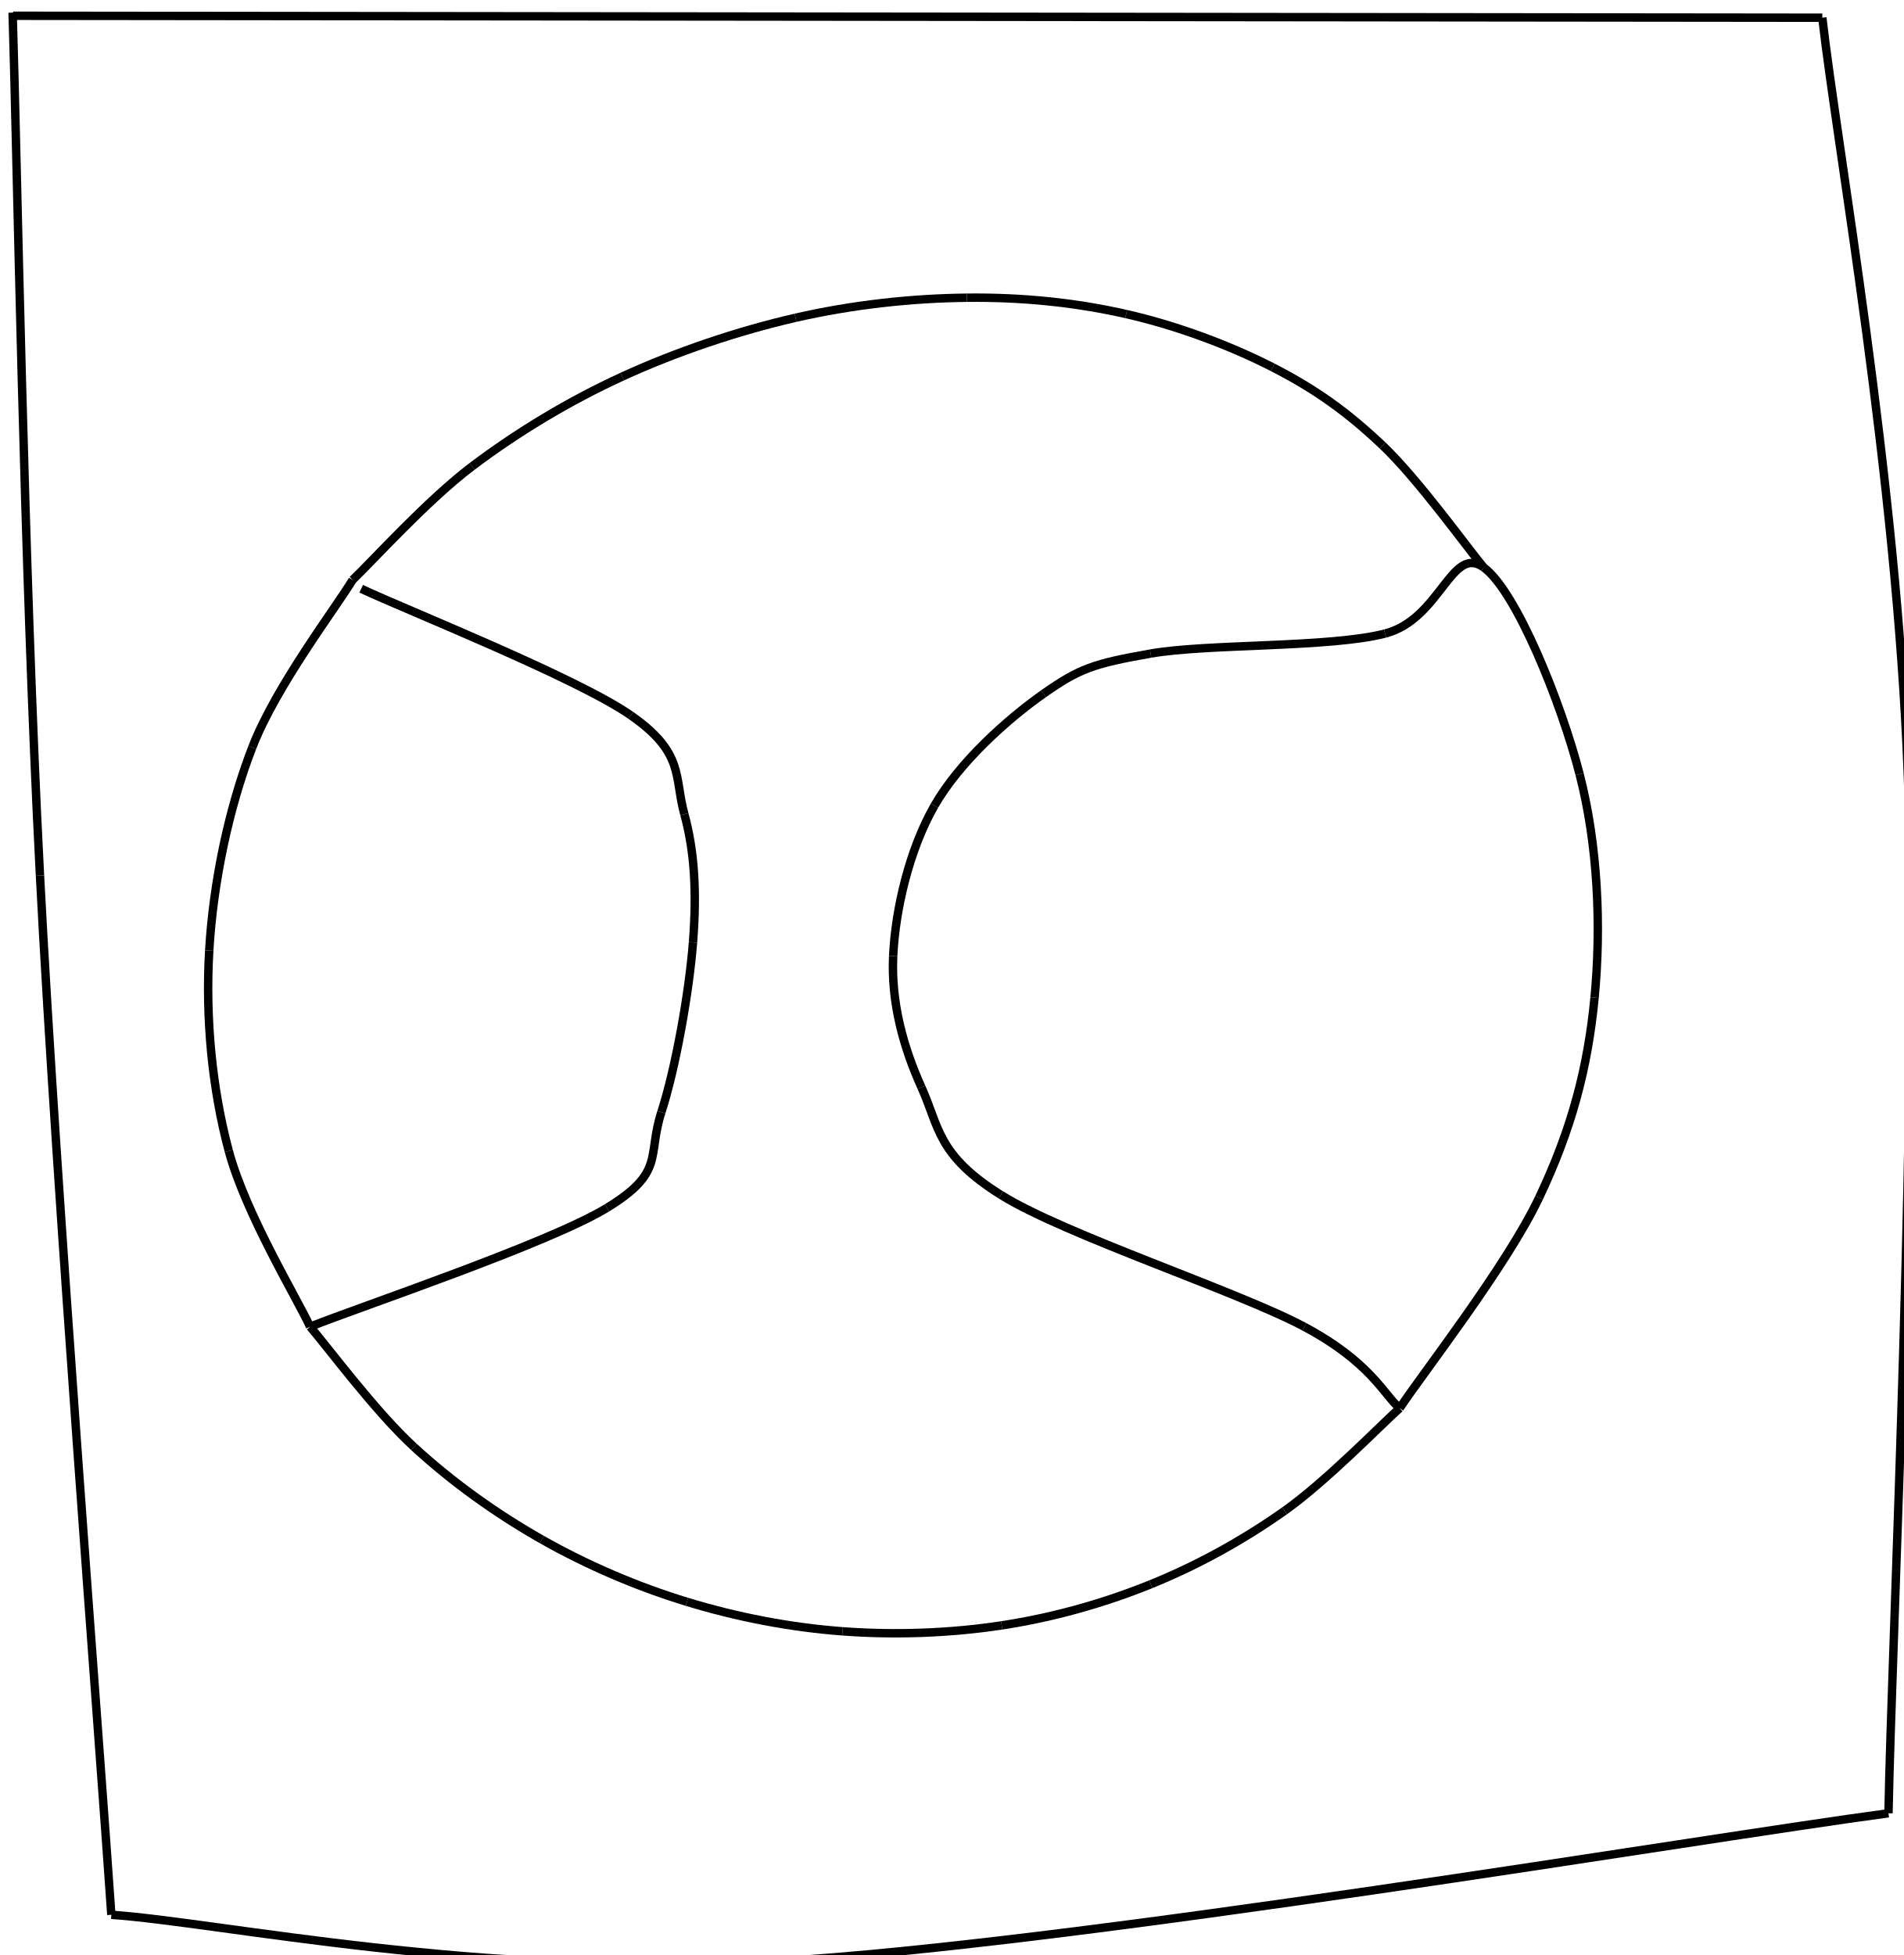
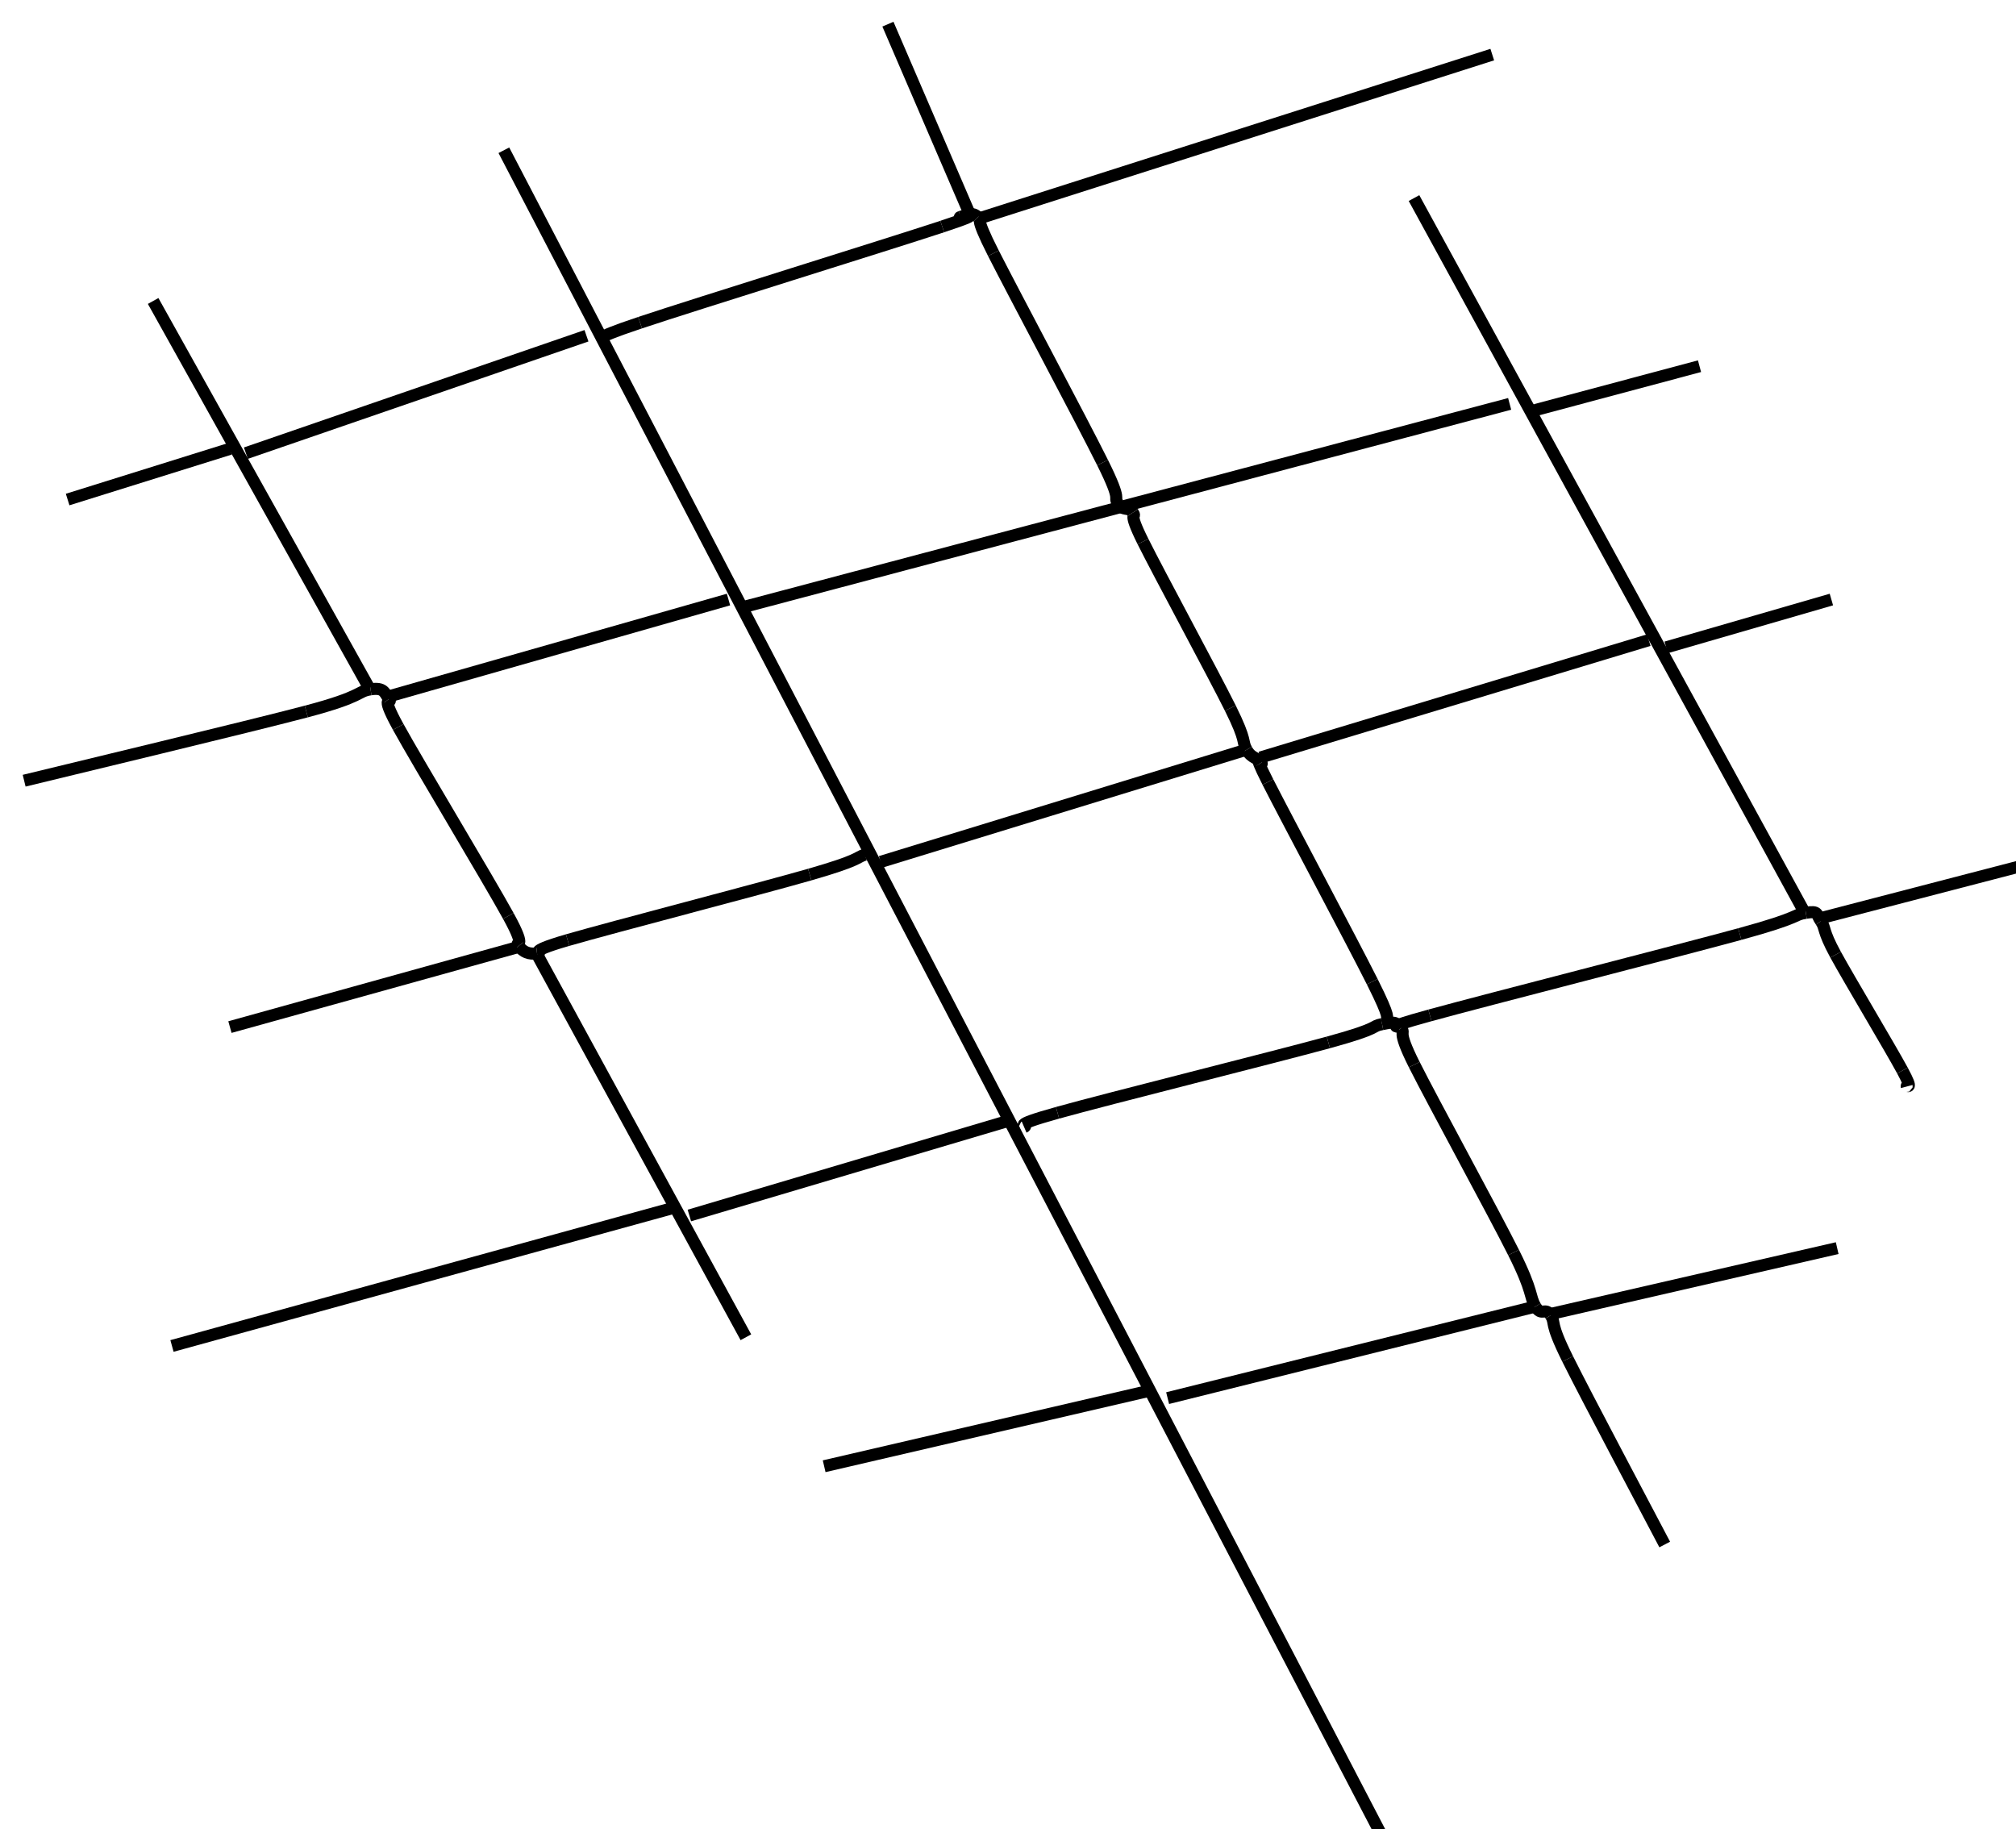
<svg xmlns="http://www.w3.org/2000/svg" baseProfile="tiny" height="100%" version="1.2" width="100%">
  <defs />
-   <path d="M 41.942,68.98 C 39.953,72.301, 32.849,81.558, 30.007,88.906" fill="none" stroke="black" />
-   <path d="M 30.007,88.906 C 27.165,96.255, 25.354,105.071, 24.889,113.07" fill="none" stroke="black" />
-   <path d="M 24.889,113.07 C 24.424,121.07, 25.215,129.446, 27.215,136.902" fill="none" stroke="black" />
-   <path d="M 27.215,136.902 C 29.215,144.358, 35.278,154.324, 36.891,157.808" fill="none" stroke="black" />
-   <path d="M 176.5,67.5 C 174.495,65.081, 168.653,56.954, 164.472,52.988" fill="none" stroke="black" />
-   <path d="M 164.472,52.988 C 160.29,49.021, 156.496,46.305, 151.411,43.7" fill="none" stroke="black" />
-   <path d="M 151.411,43.7 C 146.327,41.095, 140.032,38.736, 133.965,37.355" fill="none" stroke="black" />
-   <path d="M 133.965,37.355 C 127.897,35.974, 121.562,35.338, 115.006,35.412" fill="none" stroke="black" />
-   <path d="M 115.006,35.412 C 108.451,35.485, 101.463,36.234, 94.632,37.798" fill="none" stroke="black" />
-   <path d="M 94.632,37.798 C 87.801,39.361, 80.429,41.849, 74.02,44.793" fill="none" stroke="black" />
-   <path d="M 74.02,44.793 C 67.611,47.737, 61.523,51.431, 56.176,55.462" fill="none" stroke="black" />
-   <path d="M 56.176,55.462 C 50.83,59.493, 44.314,66.727, 41.942,68.98" fill="none" stroke="black" />
-   <path d="M 36.891,157.808 C 38.949,160.191, 44.645,167.887, 49.239,172.105" fill="none" stroke="black" />
-   <path d="M 49.239,172.105 C 53.832,176.323, 59.038,180.045, 64.45,183.116" fill="none" stroke="black" />
-   <path d="M 64.45,183.116 C 69.863,186.186, 75.753,188.709, 81.715,190.53" fill="none" stroke="black" />
-   <path d="M 81.715,190.53 C 87.677,192.35, 93.981,193.571, 100.222,194.038" fill="none" stroke="black" />
-   <path d="M 100.222,194.038 C 106.463,194.505, 113.048,194.264, 119.16,193.331" fill="none" stroke="black" />
-   <path d="M 119.16,193.331 C 125.271,192.398, 131.284,190.712, 136.893,188.44" fill="none" stroke="black" />
-   <path d="M 136.893,188.44 C 142.502,186.169, 147.879,183.193, 152.814,179.702" fill="none" stroke="black" />
-   <path d="M 152.814,179.702 C 157.748,176.212, 164.219,169.534, 166.5,167.5" fill="none" stroke="black" />
-   <path d="M 42.964,70.031 C 48.31,72.541, 68.632,80.62, 75.04,85.089" fill="none" stroke="black" />
-   <path d="M 75.04,85.089 C 81.447,89.558, 80.176,92.343, 81.409,96.844" fill="none" stroke="black" />
-   <path d="M 81.409,96.844 C 82.641,101.344, 82.892,106.184, 82.436,112.091" fill="none" stroke="black" />
-   <path d="M 82.436,112.091 C 81.981,117.998, 80.38,127.023, 78.675,132.286" fill="none" stroke="black" />
-   <path d="M 78.675,132.286 C 76.97,137.549, 79.168,139.414, 72.204,143.668" fill="none" stroke="black" />
-   <path d="M 72.204,143.668 C 65.24,147.921, 42.776,155.451, 36.891,157.808" fill="none" stroke="black" />
-   <path d="M 166.5,167.5 C 169.264,163.327, 179.221,150.602, 183.085,142.46" fill="none" stroke="black" />
-   <path d="M 183.085,142.46 C 186.949,134.319, 188.881,127.046, 189.685,118.651" fill="none" stroke="black" />
-   <path d="M 189.685,118.651 C 190.488,110.255, 190.102,100.612, 187.904,92.086" fill="none" stroke="black" />
-   <path d="M 187.904,92.086 C 185.707,83.561, 180.357,70.288, 176.5,67.5" fill="none" stroke="black" />
-   <path d="M 176.5,67.5 C 172.643,64.712, 171.367,73.653, 164.762,75.359" fill="none" stroke="black" />
-   <path d="M 164.762,75.359 C 158.158,77.066, 143.645,76.545, 136.873,77.739" fill="none" stroke="black" />
-   <path d="M 136.873,77.739 C 130.1,78.933, 128.413,79.508, 124.127,82.523" fill="none" stroke="black" />
-   <path d="M 124.127,82.523 C 119.841,85.538, 114.138,90.632, 111.159,95.831" fill="none" stroke="black" />
-   <path d="M 111.159,95.831 C 108.179,101.031, 106.506,108.137, 106.248,113.72" fill="none" stroke="black" />
-   <path d="M 106.248,113.72 C 105.99,119.304, 107.475,124.597, 109.611,129.332" fill="none" stroke="black" />
-   <path d="M 109.611,129.332 C 111.746,134.066, 111.469,137.38, 119.062,142.128" fill="none" stroke="black" />
-   <path d="M 119.062,142.128 C 126.655,146.876, 147.261,153.593, 155.167,157.822" fill="none" stroke="black" />
-   <path d="M 155.167,157.822 C 163.074,162.051, 164.611,165.888, 166.5,167.501" fill="none" stroke="black" />
-   <path d="M 13.245,227.755 C 11.83,207.153, 6.713,141.855, 4.755,104.146" fill="none" stroke="black" />
-   <path d="M 4.755,104.146 C 2.798,66.436, 2.043,18.608, 1.5,1.5" fill="none" stroke="black" />
-   <path d="M 224.647,215.68 C 202.578,218.618, 127.467,231.297, 92.233,233.309" fill="none" stroke="black" />
-   <path d="M 92.233,233.309 C 57,235.322, 26.41,228.681, 13.245,227.755" fill="none" stroke="black" />
-   <path d="M 216.777,2.107 C 218.474,17.148, 225.646,56.759, 226.957,92.354" fill="none" stroke="black" />
-   <path d="M 226.957,92.354 C 228.269,127.95, 225.032,195.126, 224.647,215.68" fill="none" stroke="black" />
-   <path d="M 1.562,1.876 C 37.431,1.915, 180.909,2.069, 216.778,2.107" fill="none" stroke="black" />
+   <line stroke="rgb(0%,0%,0%)" x1="123.56" x2="81.08" y1="4.52" y2="18.08" />
+   <line stroke="rgb(0%,0%,0%)" x1="55.64" x2="14.24" y1="100.04" y2="111.441" />
+   <line stroke="rgb(0%,0%,0%)" x1="41.72" x2="114.92" y1="12.44" y2="152.961" />
+   <path d="M 157.88,89.96 C 157.821,89.74, 158.506,90.457, 157.524,88.638" fill="none" stroke="black" />
+   <path d="M 157.524,88.638 C 156.543,86.819, 153.117,81.107, 151.991,79.045" fill="none" stroke="black" />
+   <path d="M 151.991,79.045 C 150.865,76.983, 151.178,76.844, 150.767,76.266" fill="none" stroke="black" />
+   <path d="M 150.767,76.266 C 150.356,75.688, 150.642,75.397, 149.524,75.576" fill="none" stroke="black" />
+   <path d="M 149.524,75.576 C 148.406,75.755, 149.244,75.923, 144.056,77.338" fill="none" stroke="black" />
+   <path d="M 144.056,77.338 C 138.869,78.754, 123.074,82.786, 118.398,84.07" fill="none" stroke="black" />
+   <path d="M 118.398,84.07 C 113.722,85.354, 116.4,84.879, 116.001,85.041" fill="none" stroke="black" />
+   <line stroke="rgb(0%,0%,0%)" x1="136.52" x2="104.36" y1="53.0" y2="62.72" />
+   <line stroke="rgb(0%,0%,0%)" x1="125.0" x2="61.639" y1="33.44" y2="50.24" />
+   <line stroke="rgb(0%,0%,0%)" x1="127.04" x2="96.68" y1="108.2" y2="115.76" />
+   <path d="M 114.92,84.56 C 114.704,84.013, 115.278,84.582, 113.622,81.28" fill="none" stroke="black" />
+   <path d="M 113.622,81.28 C 111.966,77.978, 106.516,67.77, 104.983,64.748" fill="none" stroke="black" />
+   <path d="M 104.983,64.748 C 103.45,61.726, 104.721,63.595, 104.427,63.151" fill="none" stroke="black" />
+   <path d="M 104.427,63.151 C 104.133,62.706, 103.647,62.835, 103.221,62.081" fill="none" stroke="black" />
+   <path d="M 103.221,62.081 C 102.795,61.327, 103.3,61.503, 101.87,58.629" fill="none" stroke="black" />
+   <path d="M 101.87,58.629 C 100.44,55.756, 95.986,47.538, 94.642,44.84" fill="none" stroke="black" />
+   <path d="M 94.642,44.84 C 93.298,42.142, 94.153,42.965, 93.806,42.439" fill="none" stroke="black" />
+   <path d="M 93.806,42.439 C 93.459,41.913, 92.98,42.371, 92.561,41.682" fill="none" stroke="black" />
+   <path d="M 92.561,41.682 C 92.142,40.993, 93.011,41.754, 91.294,38.303" fill="none" stroke="black" />
+   <path d="M 91.294,38.303 C 89.576,34.851, 83.977,24.359, 82.257,20.973" fill="none" stroke="black" />
+   <path d="M 82.257,20.973 C 80.537,17.587, 81.43,18.489, 80.975,17.988" fill="none" stroke="black" />
+   <path d="M 80.975,17.988 C 80.52,17.487, 80.019,17.84, 79.526,17.968" fill="none" stroke="black" />
+   <path d="M 79.526,17.968 C 79.033,18.096, 82.439,17.299, 78.018,18.757" fill="none" stroke="black" />
+   <path d="M 78.018,18.757 C 73.596,20.216, 57.689,25.15, 52.999,26.717" fill="none" stroke="black" />
+   <path d="M 52.999,26.717 C 48.309,28.284, 50.4,27.92, 49.88,28.161" fill="none" stroke="black" />
+   <line stroke="rgb(0%,0%,0%)" x1="103.04" x2="72.92" y1="62.12" y2="71.36" />
+   <path d="M 137.84,127.88 C 136.501,125.32, 131.377,115.68, 129.804,112.518" fill="none" stroke="black" />
+   <path d="M 129.804,112.518 C 128.231,109.355, 128.844,109.629, 128.399,108.905" fill="none" stroke="black" />
+   <path d="M 128.399,108.905 C 127.954,108.181, 127.646,109.041, 127.133,108.174" fill="none" stroke="black" />
+   <path d="M 127.133,108.174 C 126.62,107.307, 126.996,107.042, 125.324,103.704" fill="none" stroke="black" />
+   <path d="M 125.324,103.704 C 123.652,100.367, 118.656,91.243, 117.102,88.148" fill="none" stroke="black" />
+   <path d="M 117.102,88.148 C 115.548,85.053, 116.445,85.696, 116.001,85.137" fill="none" stroke="black" />
+   <path d="M 116.001,85.137 C 115.557,84.578, 115.44,84.601, 114.438,84.796" fill="none" stroke="black" />
+   <path d="M 114.438,84.796 C 113.436,84.991, 114.468,85.084, 109.988,86.308" fill="none" stroke="black" />
+   <path d="M 109.988,86.308 C 105.509,87.531, 91.761,90.967, 87.563,92.136" fill="none" stroke="black" />
+   <path d="M 87.563,92.136 C 83.365,93.305, 85.26,93.123, 84.799,93.321" fill="none" stroke="black" />
+   <path d="M 71.6,70.76 C 70.841,71.035, 71.146,71.232, 67.046,72.412" fill="none" stroke="black" />
+   <path d="M 67.046,72.412 C 62.946,73.591, 50.762,76.749, 46.999,77.837" fill="none" stroke="black" />
+   <path d="M 46.999,77.837 C 43.236,78.925, 45.145,78.858, 44.468,78.939" fill="none" stroke="black" />
+   <path d="M 44.468,78.939 C 43.791,79.02, 43.335,78.842, 42.939,78.325" fill="none" stroke="black" />
+   <path d="M 42.939,78.325 C 42.543,77.808, 43.75,78.86, 42.089,75.838" fill="none" stroke="black" />
+   <path d="M 42.089,75.838 C 40.429,72.816, 34.621,63.186, 32.974,60.192" fill="none" stroke="black" />
+   <path d="M 32.974,60.192 C 31.327,57.198, 32.587,58.396, 32.205,57.876" fill="none" stroke="black" />
+   <path d="M 32.205,57.876 C 31.823,57.356, 31.824,56.901, 30.683,57.074" fill="none" stroke="black" />
+   <path d="M 30.683,57.074 C 29.542,57.247, 30.141,57.65, 25.361,58.911" fill="none" stroke="black" />
+   <path d="M 25.361,58.911 C 20.58,60.172, 5.893,63.685, 2.0,64.64" fill="none" stroke="black" />
+   <line stroke="rgb(0%,0%,0%)" x1="48.56" x2="20.359" y1="27.8" y2="37.52" />
+   <line stroke="rgb(0%,0%,0%)" x1="60.32" x2="32.12" y1="49.64" y2="57.68" />
+   <line stroke="rgb(0%,0%,0%)" x1="95.12" x2="68.24" y1="115.16" y2="121.4" />
+   <line stroke="rgb(0%,0%,0%)" x1="83.36" x2="57.08" y1="92.84" y2="100.64" />
+   <line stroke="rgb(0%,0%,0%)" x1="42.8" x2="19.039" y1="78.44" y2="85.039" />
+   <line stroke="rgb(0%,0%,0%)" x1="152.12" x2="128.36" y1="103.34" y2="108.8" />
+   <line stroke="rgb(0%,0%,0%)" x1="117.08" x2="149.36" y1="16.4" y2="75.441" />
+   <line stroke="rgb(0%,0%,0%)" x1="44.48" x2="61.76" y1="79.04" y2="110.72" />
+   <line stroke="rgb(0%,0%,0%)" x1="12.68" x2="30.561" y1="24.92" y2="56.959" />
+   <line stroke="rgb(0%,0%,0%)" x1="168.68" x2="150.68" y1="71.36" y2="76.04" />
+   <line stroke="rgb(0%,0%,0%)" x1="73.52" x2="80.24" y1="2.0" y2="17.6" />
+   <line stroke="rgb(0%,0%,0%)" x1="151.64" x2="137.96" y1="49.64" y2="53.601" />
+   <line stroke="rgb(0%,0%,0%)" x1="140.72" x2="126.8" y1="30.32" y2="34.04" />
+   <line stroke="rgb(0%,0%,0%)" x1="19.04" x2="5.6" y1="37.16" y2="41.36" />
</svg>
